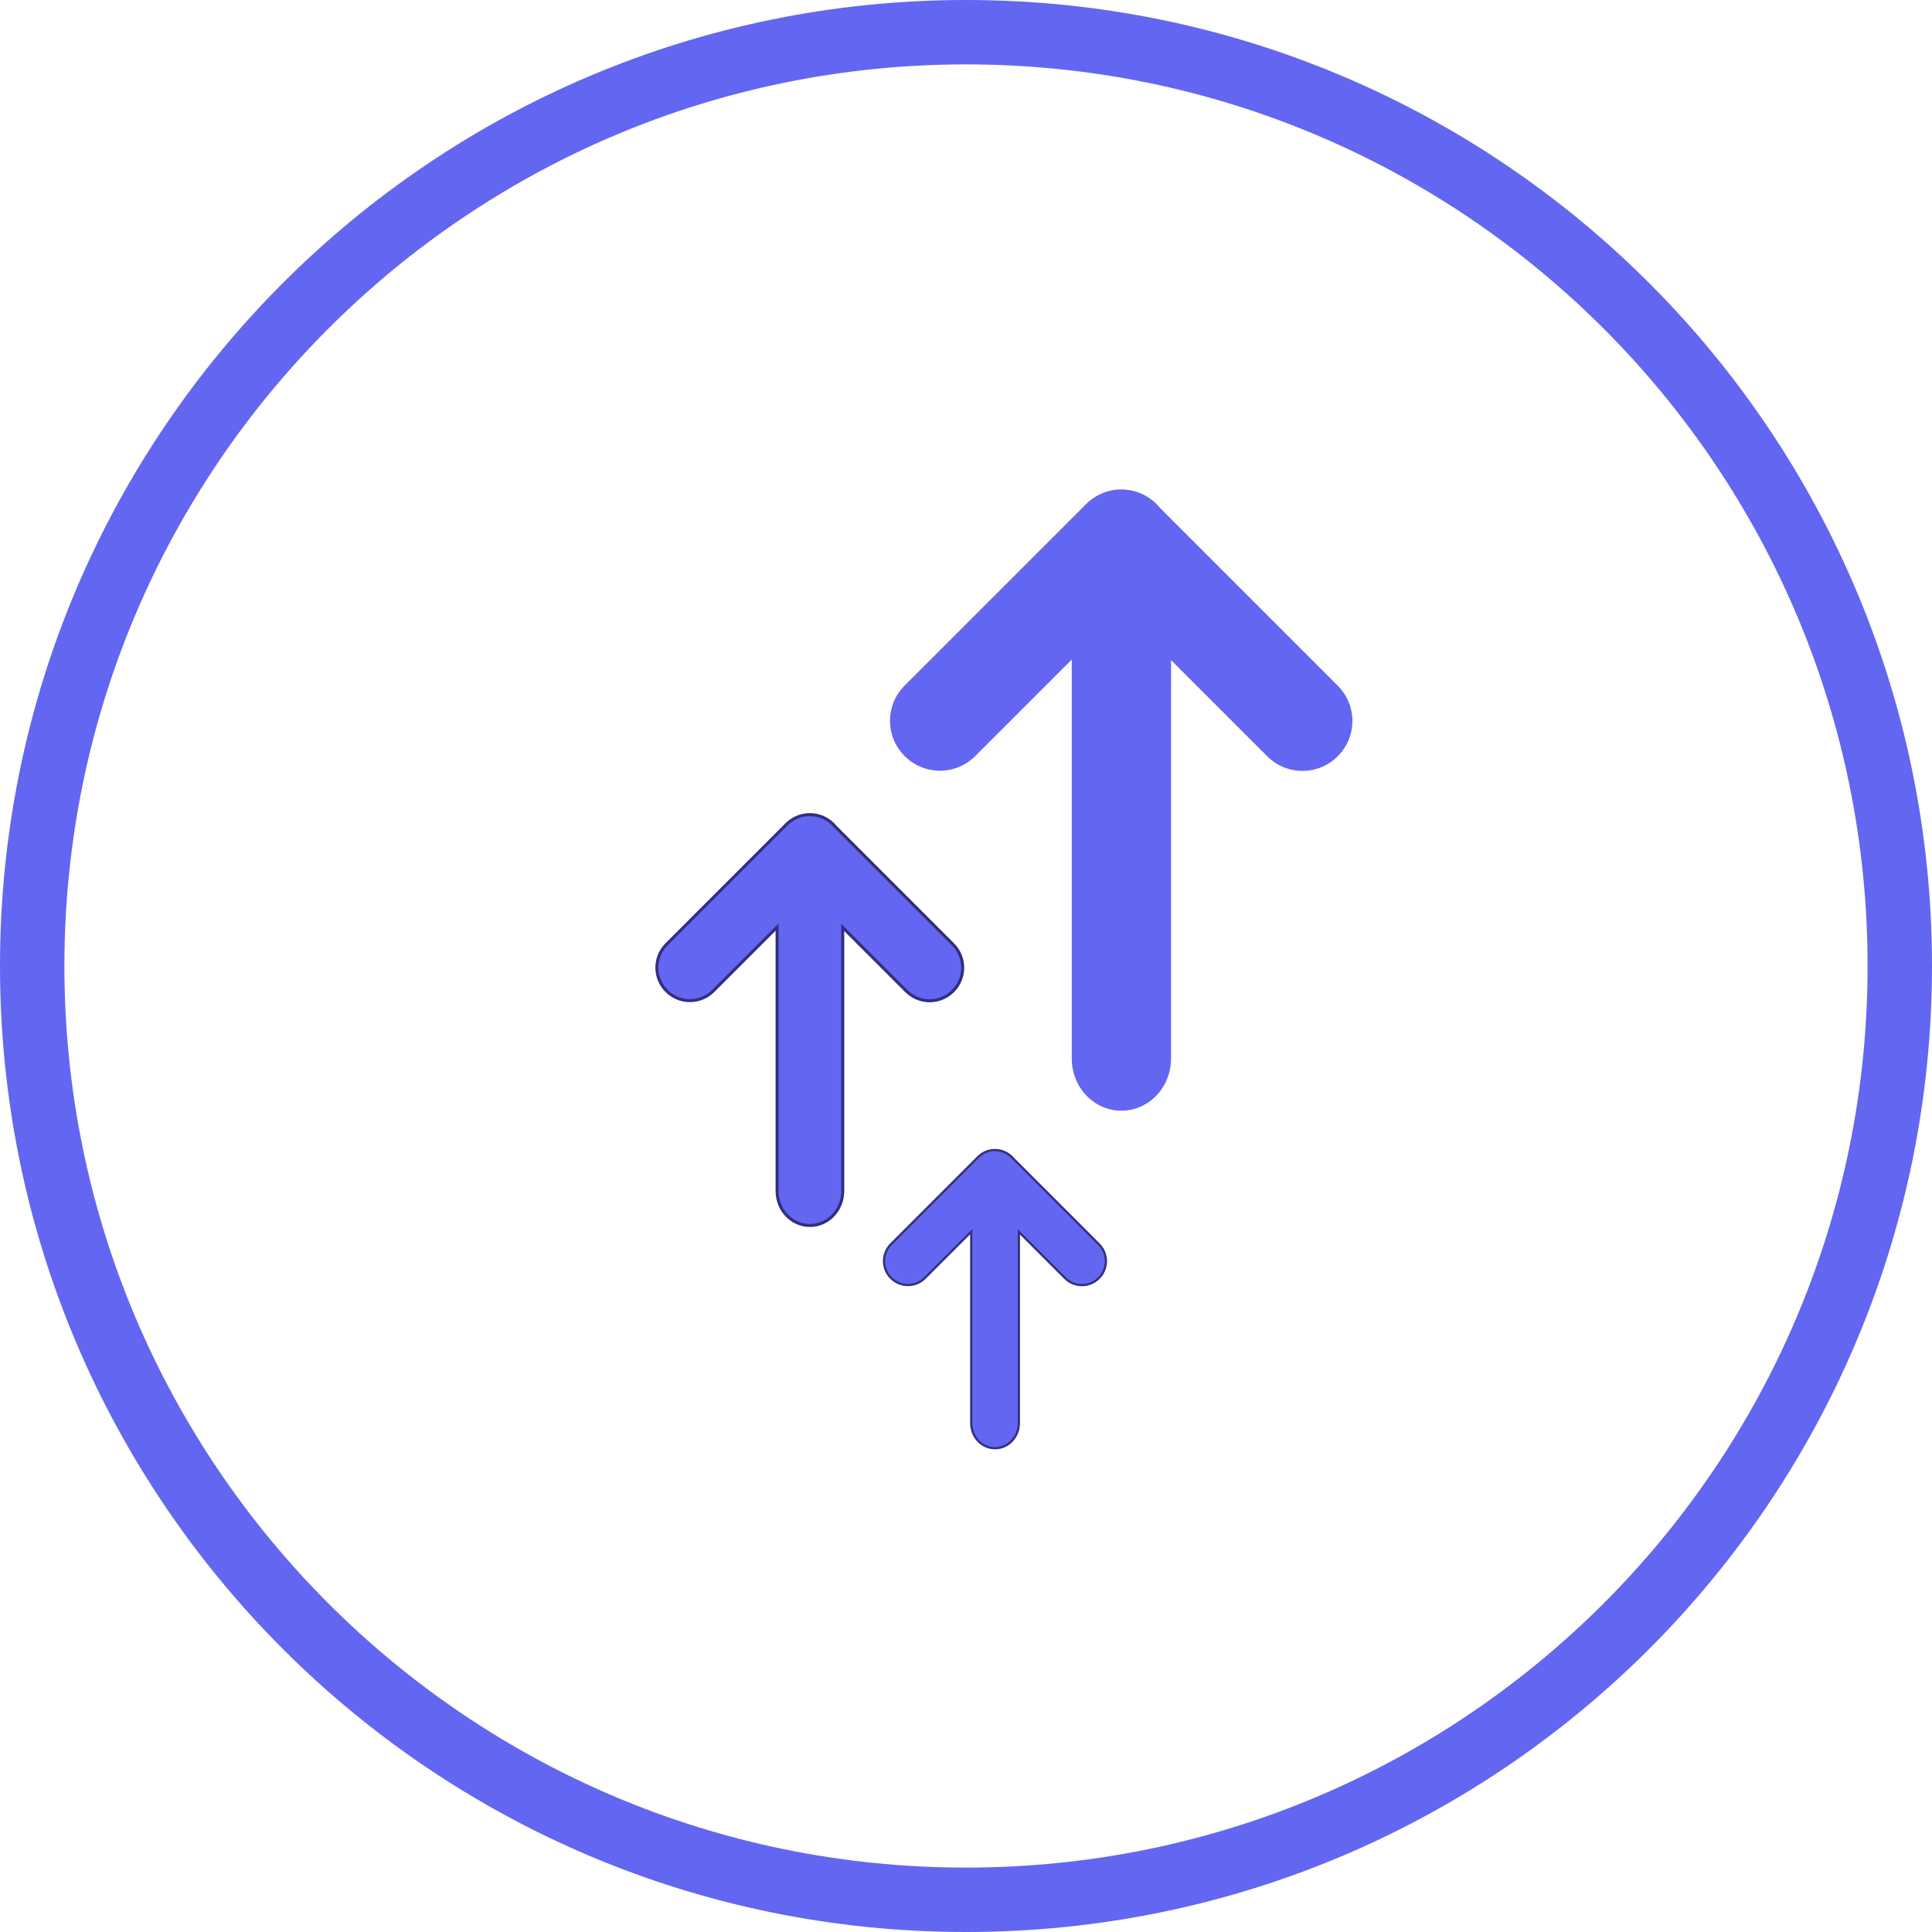
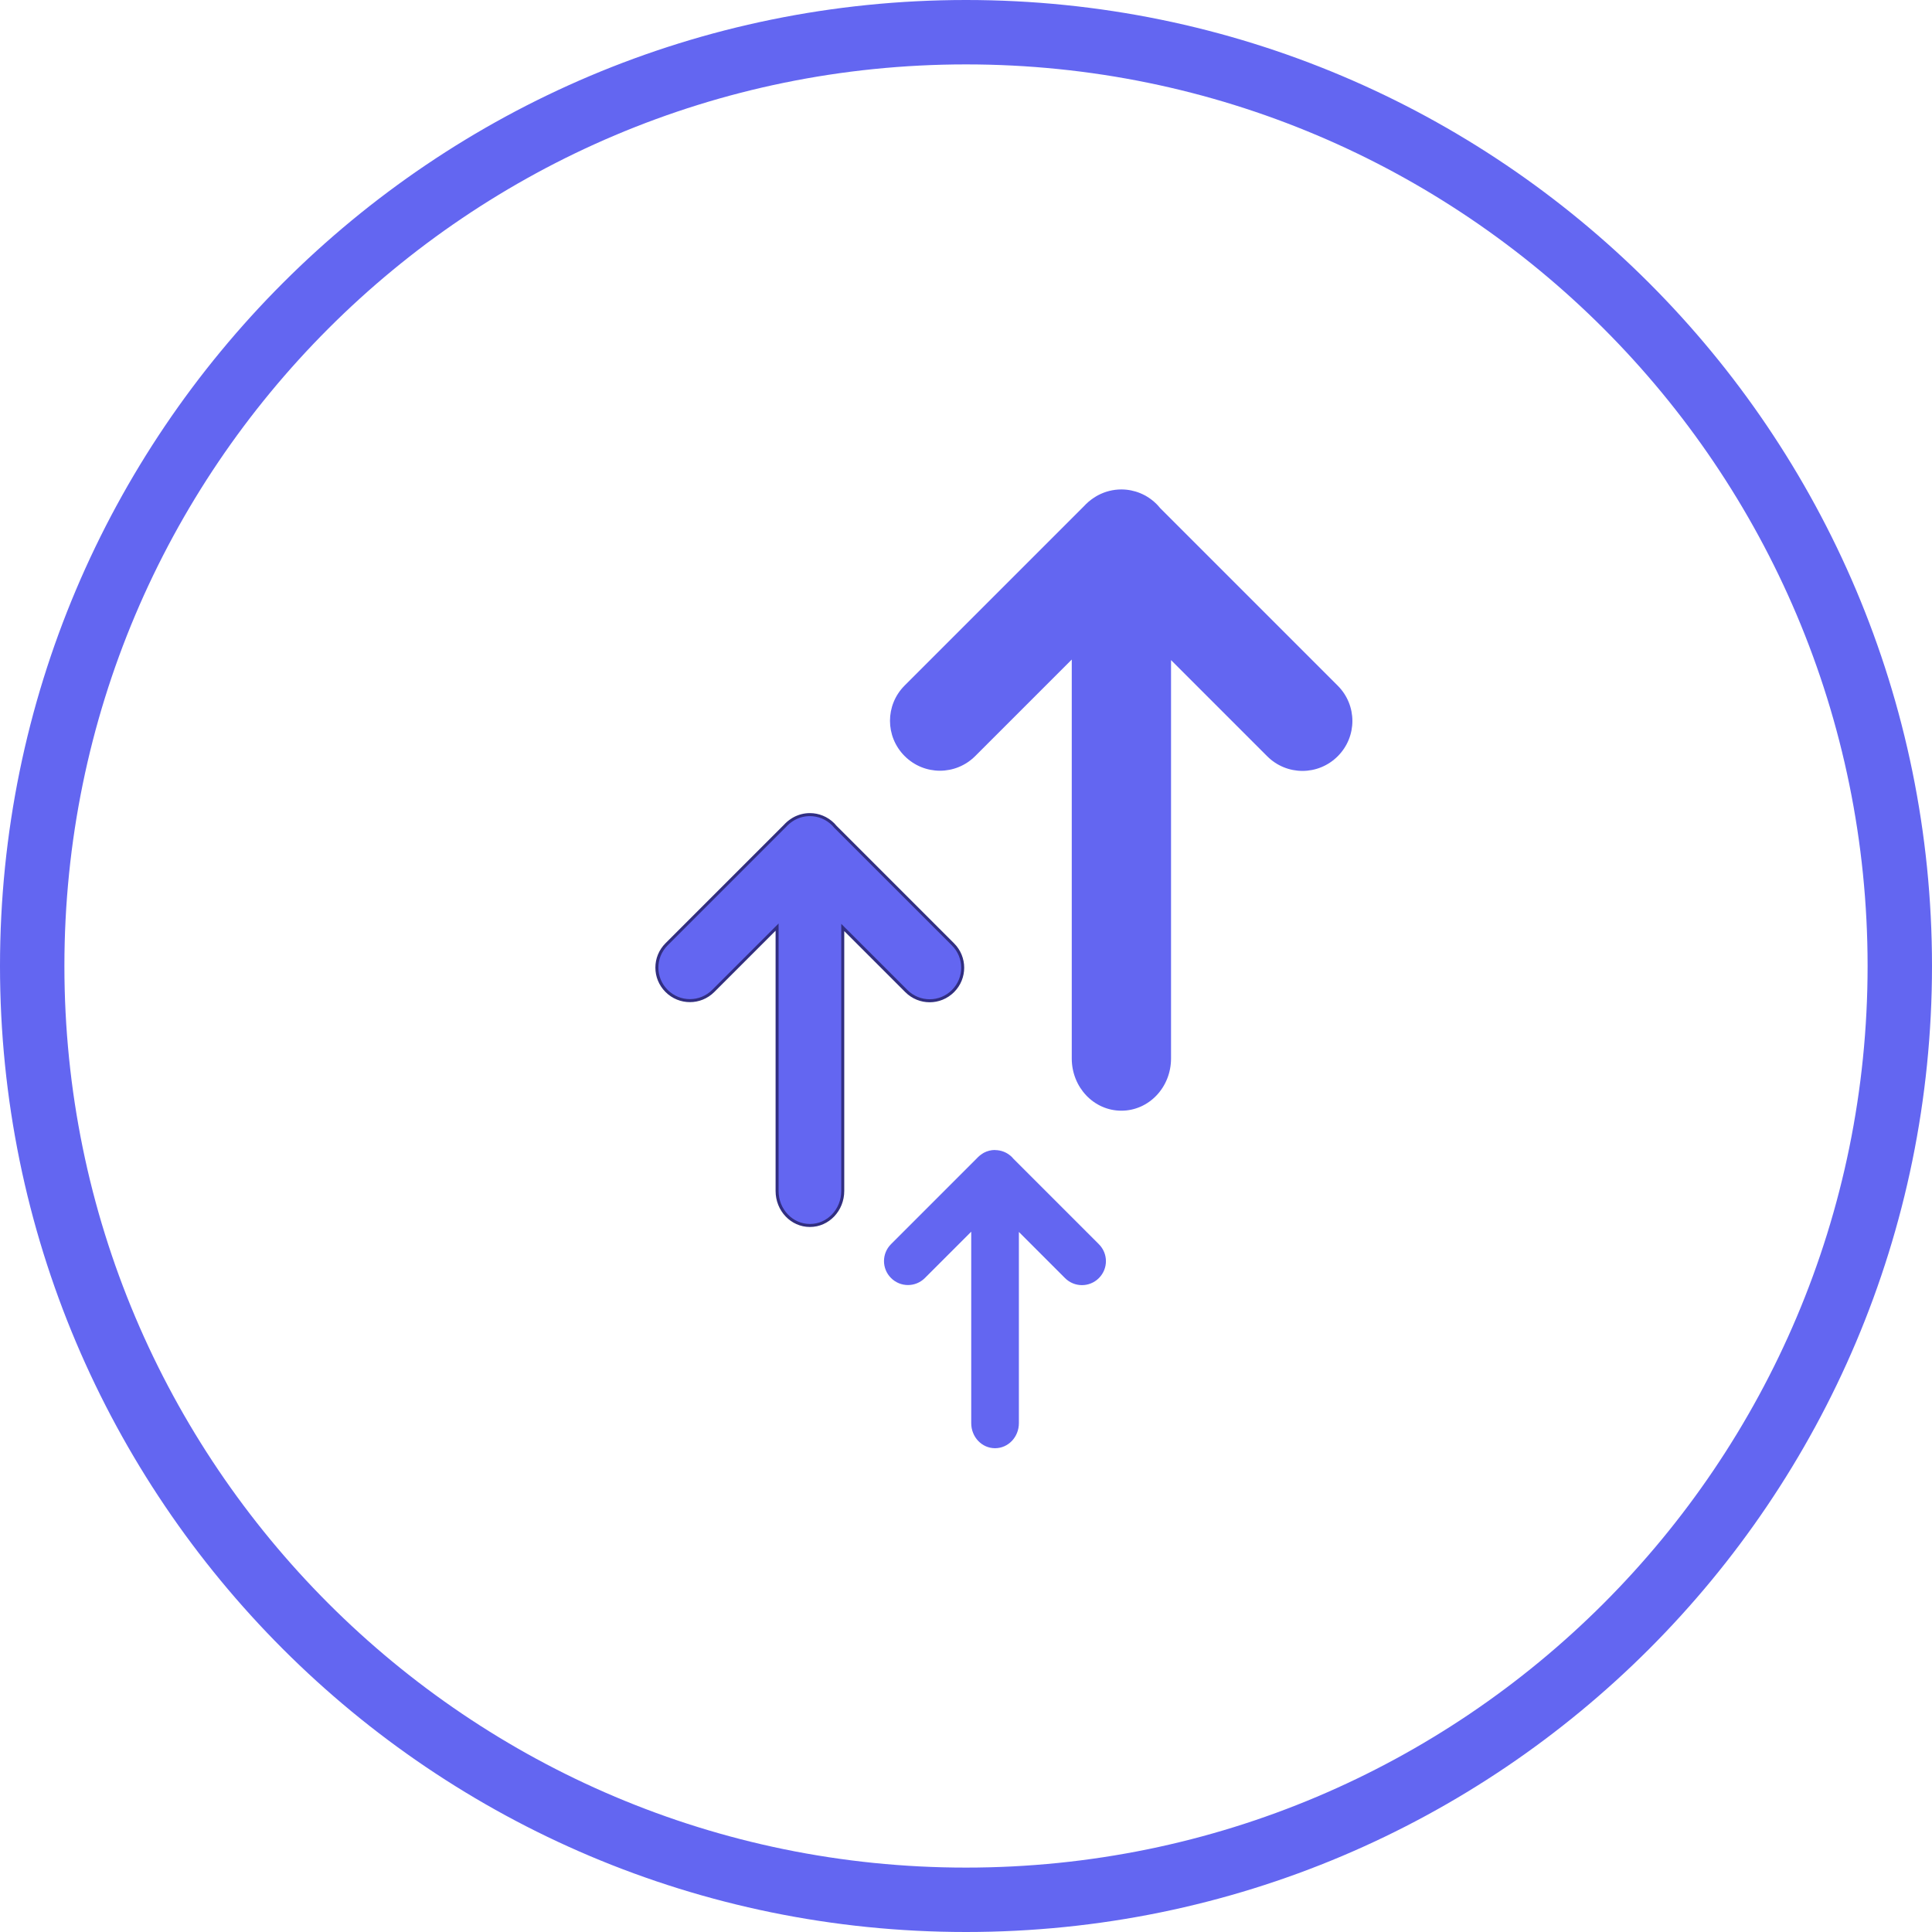
<svg xmlns="http://www.w3.org/2000/svg" width="150" height="150" viewBox="0 0 150 150" fill="none" class="mx-auto ">
  <rect x="2.5" y="2.5" width="145" height="145" rx="72.5" stroke="#6366F1" stroke-width="5" />
  <path d="M87.061 38C86.434 38 85.809 38.154 85.241 38.457C85.19 38.481 85.143 38.51 85.094 38.539C85.086 38.543 85.082 38.548 85.075 38.553C85.021 38.585 84.966 38.622 84.911 38.657C84.859 38.69 84.81 38.726 84.76 38.763C84.757 38.765 84.755 38.765 84.752 38.767C84.596 38.884 84.443 39.01 84.301 39.152C84.254 39.2 84.206 39.25 84.161 39.299L70.237 53.223C68.719 54.741 68.719 57.183 70.237 58.701C71.754 60.218 74.199 60.218 75.716 58.701L83.211 51.207V82.177C83.211 84.424 84.928 86.234 87.063 86.234C89.199 86.234 90.919 84.424 90.919 82.177L90.919 51.25L98.384 58.715C99.901 60.233 102.344 60.233 103.861 58.715C105.379 57.198 105.379 54.753 103.861 53.235L90.074 39.448L90.065 39.439C89.983 39.337 89.896 39.237 89.801 39.142C89.043 38.383 88.051 38 87.061 38Z" fill="#6366F1" />
  <path d="M62.88 63.246C62.465 63.246 62.052 63.348 61.676 63.548C61.643 63.562 61.611 63.581 61.579 63.602C61.574 63.606 61.571 63.607 61.566 63.612C61.53 63.635 61.494 63.658 61.458 63.681C61.423 63.704 61.391 63.727 61.357 63.751C61.356 63.752 61.355 63.752 61.352 63.754C61.249 63.831 61.148 63.914 61.054 64.008C61.023 64.041 60.991 64.073 60.962 64.105L51.753 73.314C50.749 74.318 50.749 75.933 51.753 76.936C52.756 77.94 54.373 77.94 55.377 76.936L60.333 71.98V92.463C60.333 93.949 61.469 95.146 62.881 95.146C64.293 95.146 65.431 93.949 65.431 92.463L65.431 72.009L70.368 76.946C71.372 77.95 72.987 77.95 73.991 76.946C74.994 75.943 74.994 74.326 73.991 73.322L64.872 64.204L64.866 64.199C64.812 64.132 64.755 64.065 64.692 64.003C64.19 63.501 63.534 63.246 62.88 63.246Z" fill="#6366F1" stroke="#312E81" stroke-width="0.233" />
  <path d="M77.254 89.284C76.953 89.284 76.653 89.357 76.38 89.503C76.356 89.512 76.333 89.526 76.31 89.545C76.306 89.547 76.304 89.548 76.3 89.554C76.274 89.573 76.249 89.592 76.222 89.605C76.197 89.623 76.173 89.642 76.149 89.656C76.148 89.656 76.151 89.654 76.149 89.656C76.074 89.711 75.998 89.774 75.929 89.842C75.906 89.865 75.884 89.889 75.862 89.912L69.179 96.596C68.451 97.324 68.451 98.496 69.179 99.224C69.907 99.953 71.081 99.953 71.809 99.224L75.406 95.628V110.492C75.406 111.571 76.23 112.439 77.255 112.439C78.28 112.439 79.106 111.571 79.106 110.492V95.648L82.688 99.231C83.417 99.96 84.589 99.96 85.317 99.231C86.046 98.503 86.046 97.33 85.317 96.601L78.7 89.984L78.696 89.981C78.656 89.931 78.615 89.884 78.569 89.838C78.205 89.474 77.729 89.292 77.254 89.292L77.254 89.284Z" fill="#6366F1" />
-   <path d="M76.149 89.656C76.173 89.642 76.197 89.623 76.222 89.605C76.249 89.592 76.274 89.573 76.3 89.554C76.304 89.548 76.306 89.547 76.31 89.545C76.333 89.526 76.356 89.512 76.38 89.503C76.653 89.357 76.953 89.284 77.254 89.284L77.254 89.292C77.729 89.292 78.205 89.474 78.569 89.838C78.615 89.884 78.656 89.931 78.696 89.981L78.7 89.984L85.317 96.601C86.046 97.33 86.046 98.503 85.317 99.231C84.589 99.96 83.417 99.96 82.688 99.231L79.106 95.648V110.492C79.106 111.571 78.28 112.439 77.255 112.439C76.23 112.439 75.406 111.571 75.406 110.492V95.628L71.809 99.224C71.081 99.953 69.907 99.953 69.179 99.224C68.451 98.496 68.451 97.324 69.179 96.596L75.862 89.912C75.884 89.889 75.906 89.865 75.929 89.842C75.998 89.774 76.074 89.711 76.149 89.656ZM76.149 89.656C76.148 89.656 76.151 89.654 76.149 89.656Z" stroke="#312E81" stroke-width="0.169" />
</svg>
